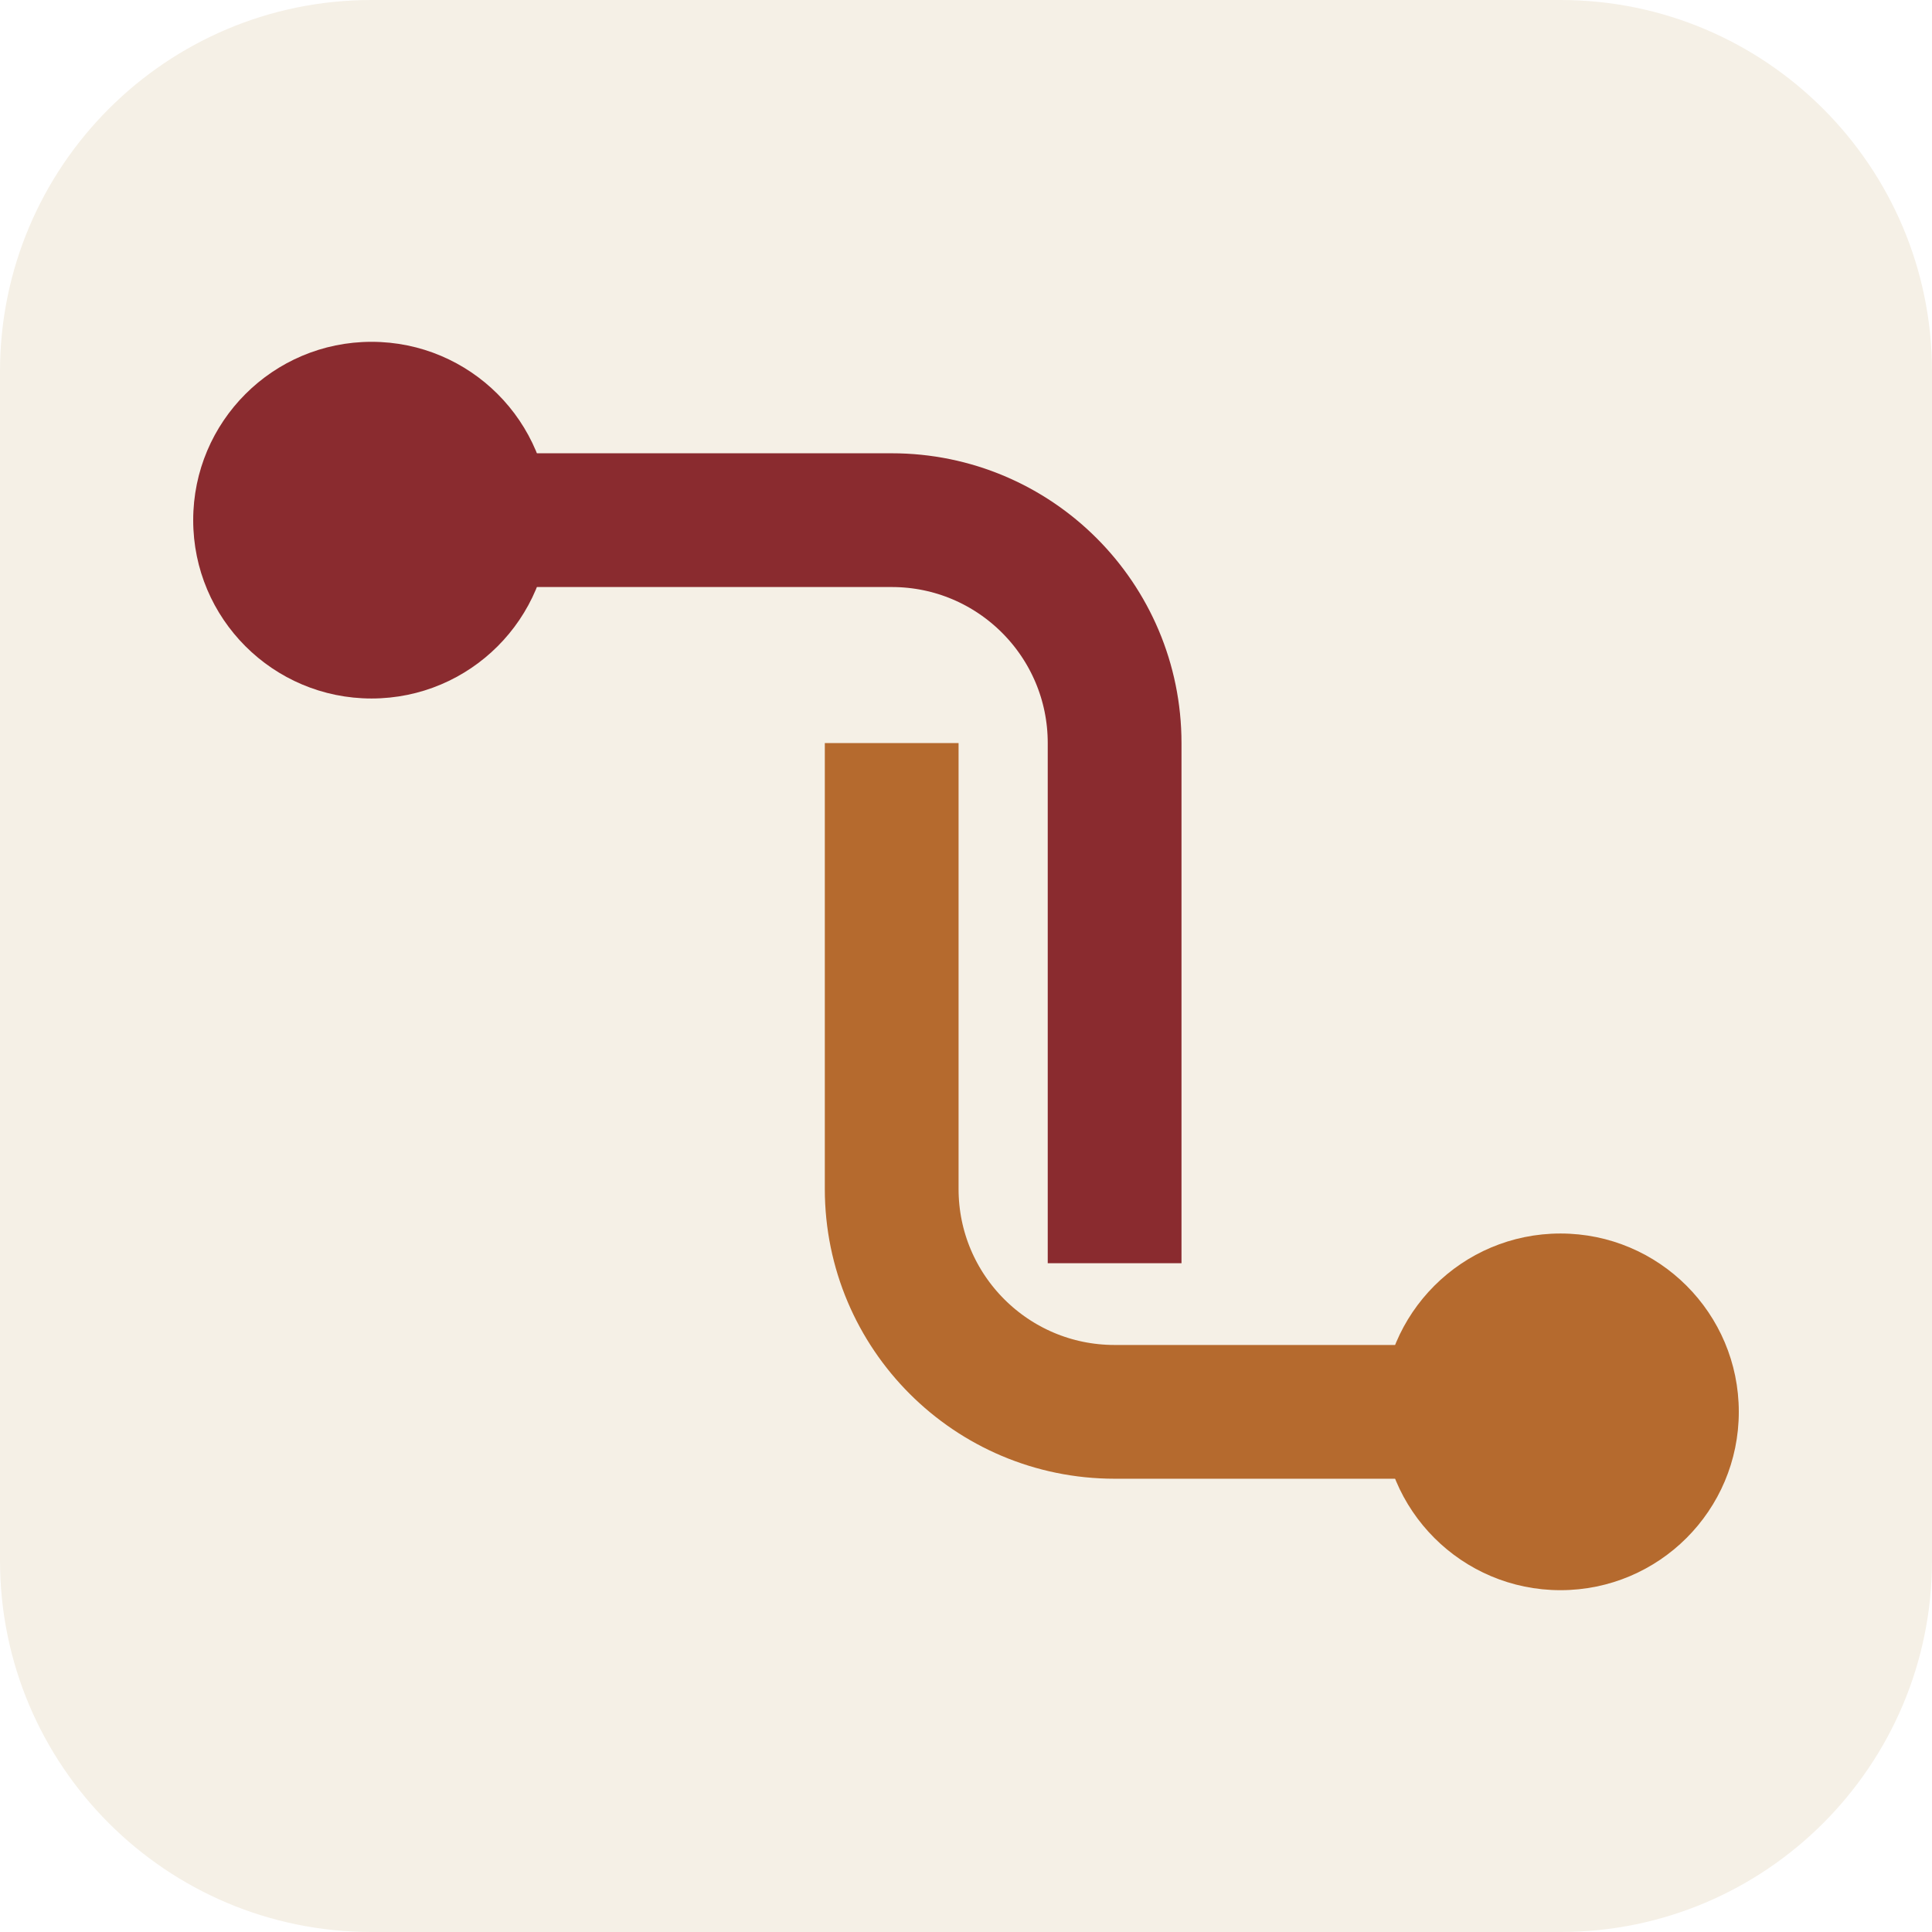
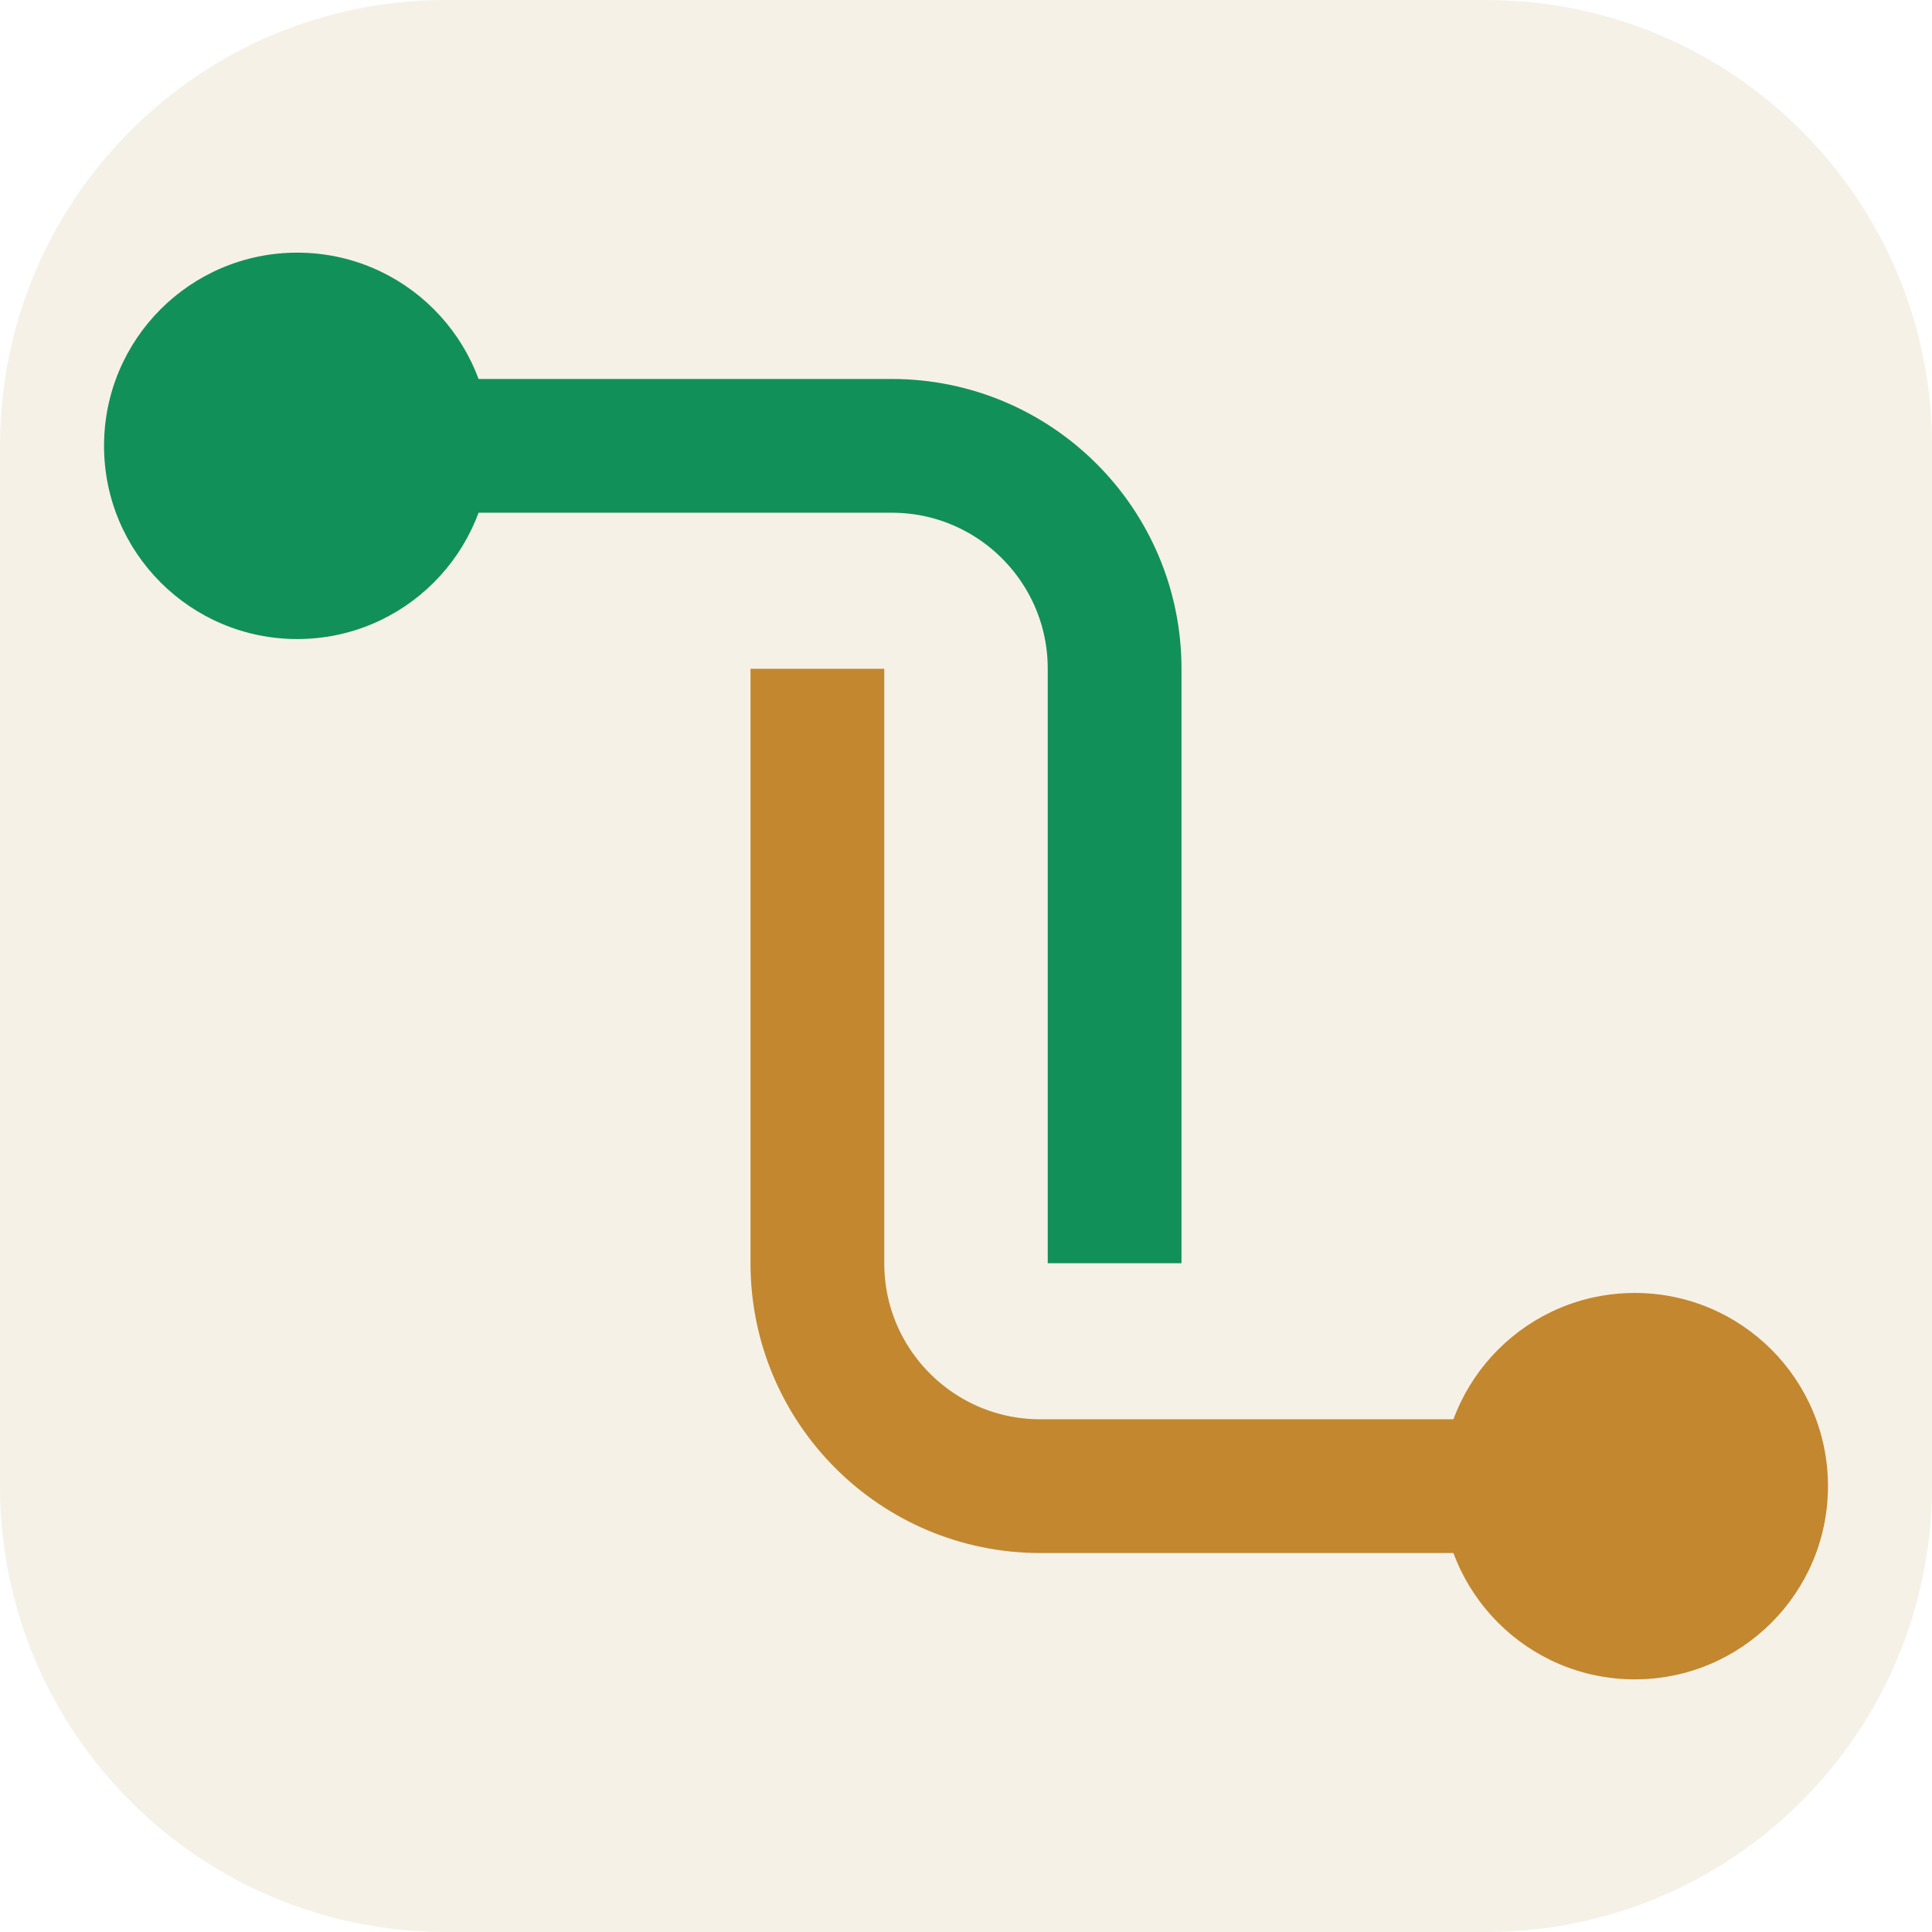
<svg xmlns="http://www.w3.org/2000/svg" width="32" height="32" viewBox="0 0 26 26" fill="none">
-   <rect width="26" height="26" rx="5" fill="#f5f0e6" />
-   <path d="M5 7h7a3 3 0 0 1 3 3v7" stroke="#8a2b2f" stroke-width="1.8" fill="none" />
-   <path d="M21 19h-6a3 3 0 0 1-3-3v-6" stroke="#b56a2e" stroke-width="1.8" fill="none" />
-   <circle cx="5" cy="7" r="2.4" fill="#8a2b2f" />
-   <circle cx="21" cy="19" r="2.4" fill="#b56a2e" />
+   <rect width="26" height="26" rx="6" fill="#f6f1e7" />
+   <path d="M4 6h8a3 3 0 0 1 3 3v8" stroke="#12905a" stroke-width="1.8" fill="none" />
+   <path d="M22 20h-8a3 3 0 0 1-3-3V9" stroke="#c2872f" stroke-width="1.8" fill="none" />
+   <circle cx="4" cy="6" r="2.6" fill="#12905a" />
+   <circle cx="22" cy="20" r="2.6" fill="#c2872f" />
</svg>
